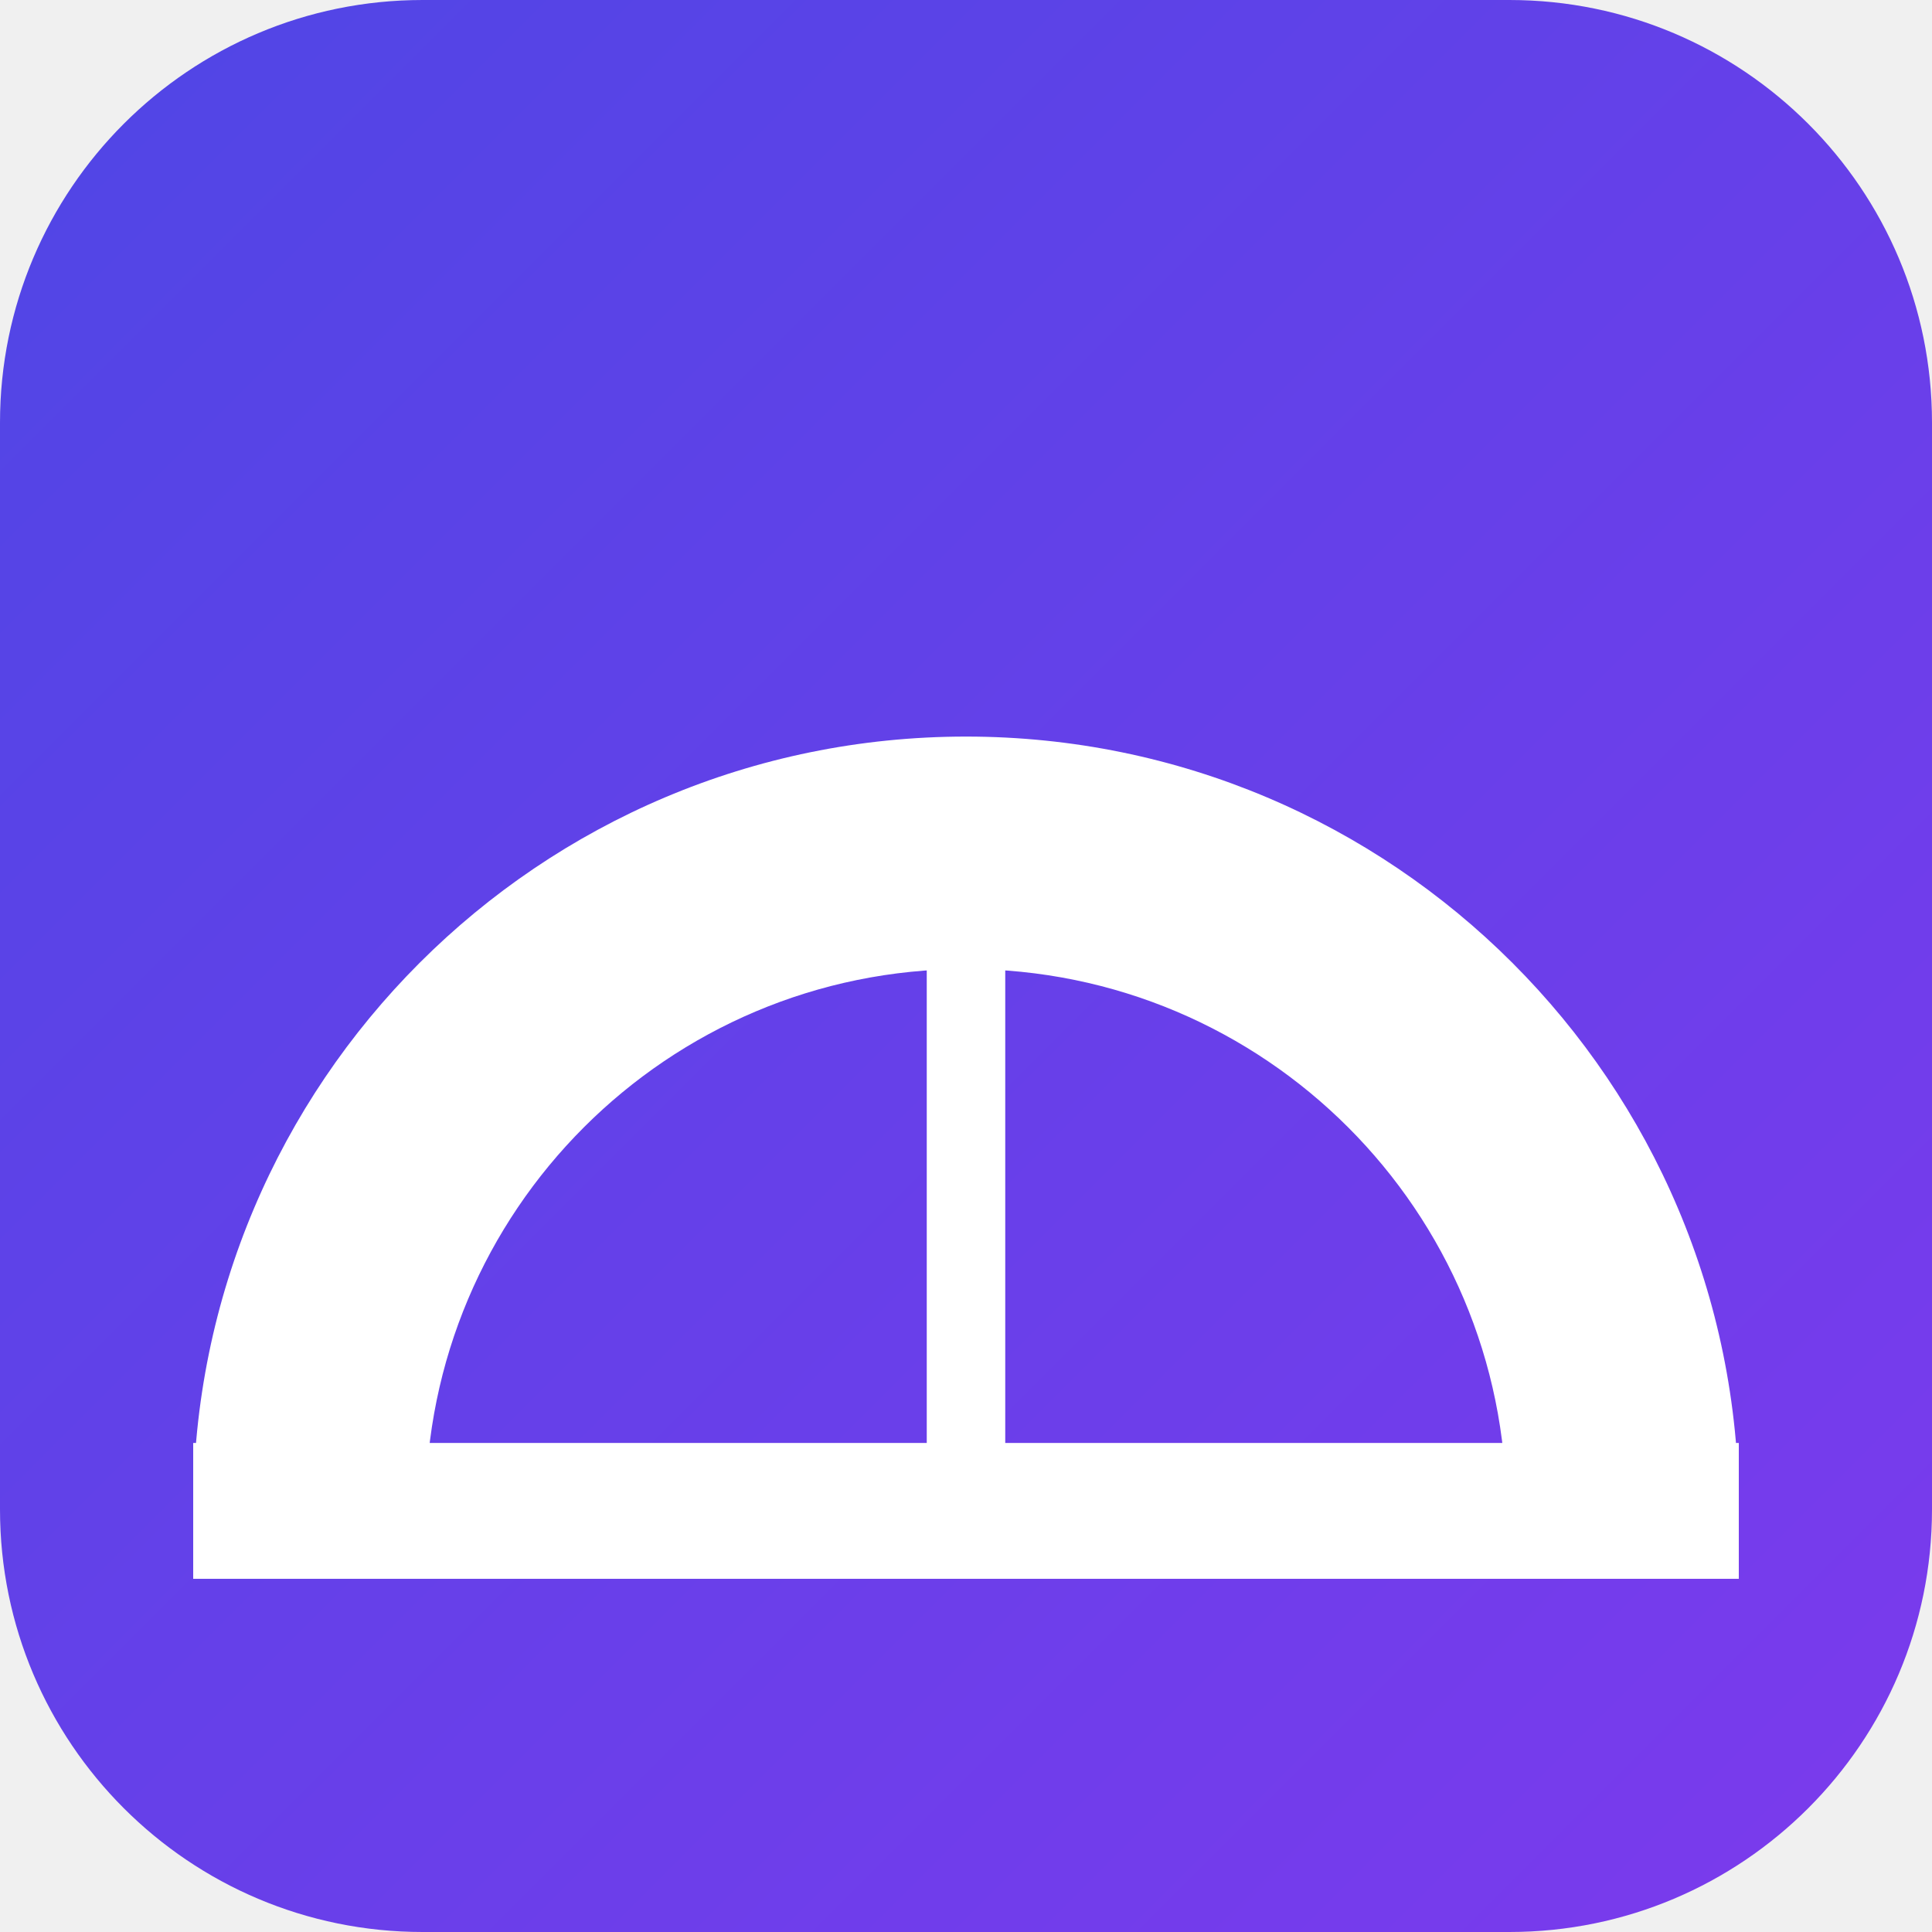
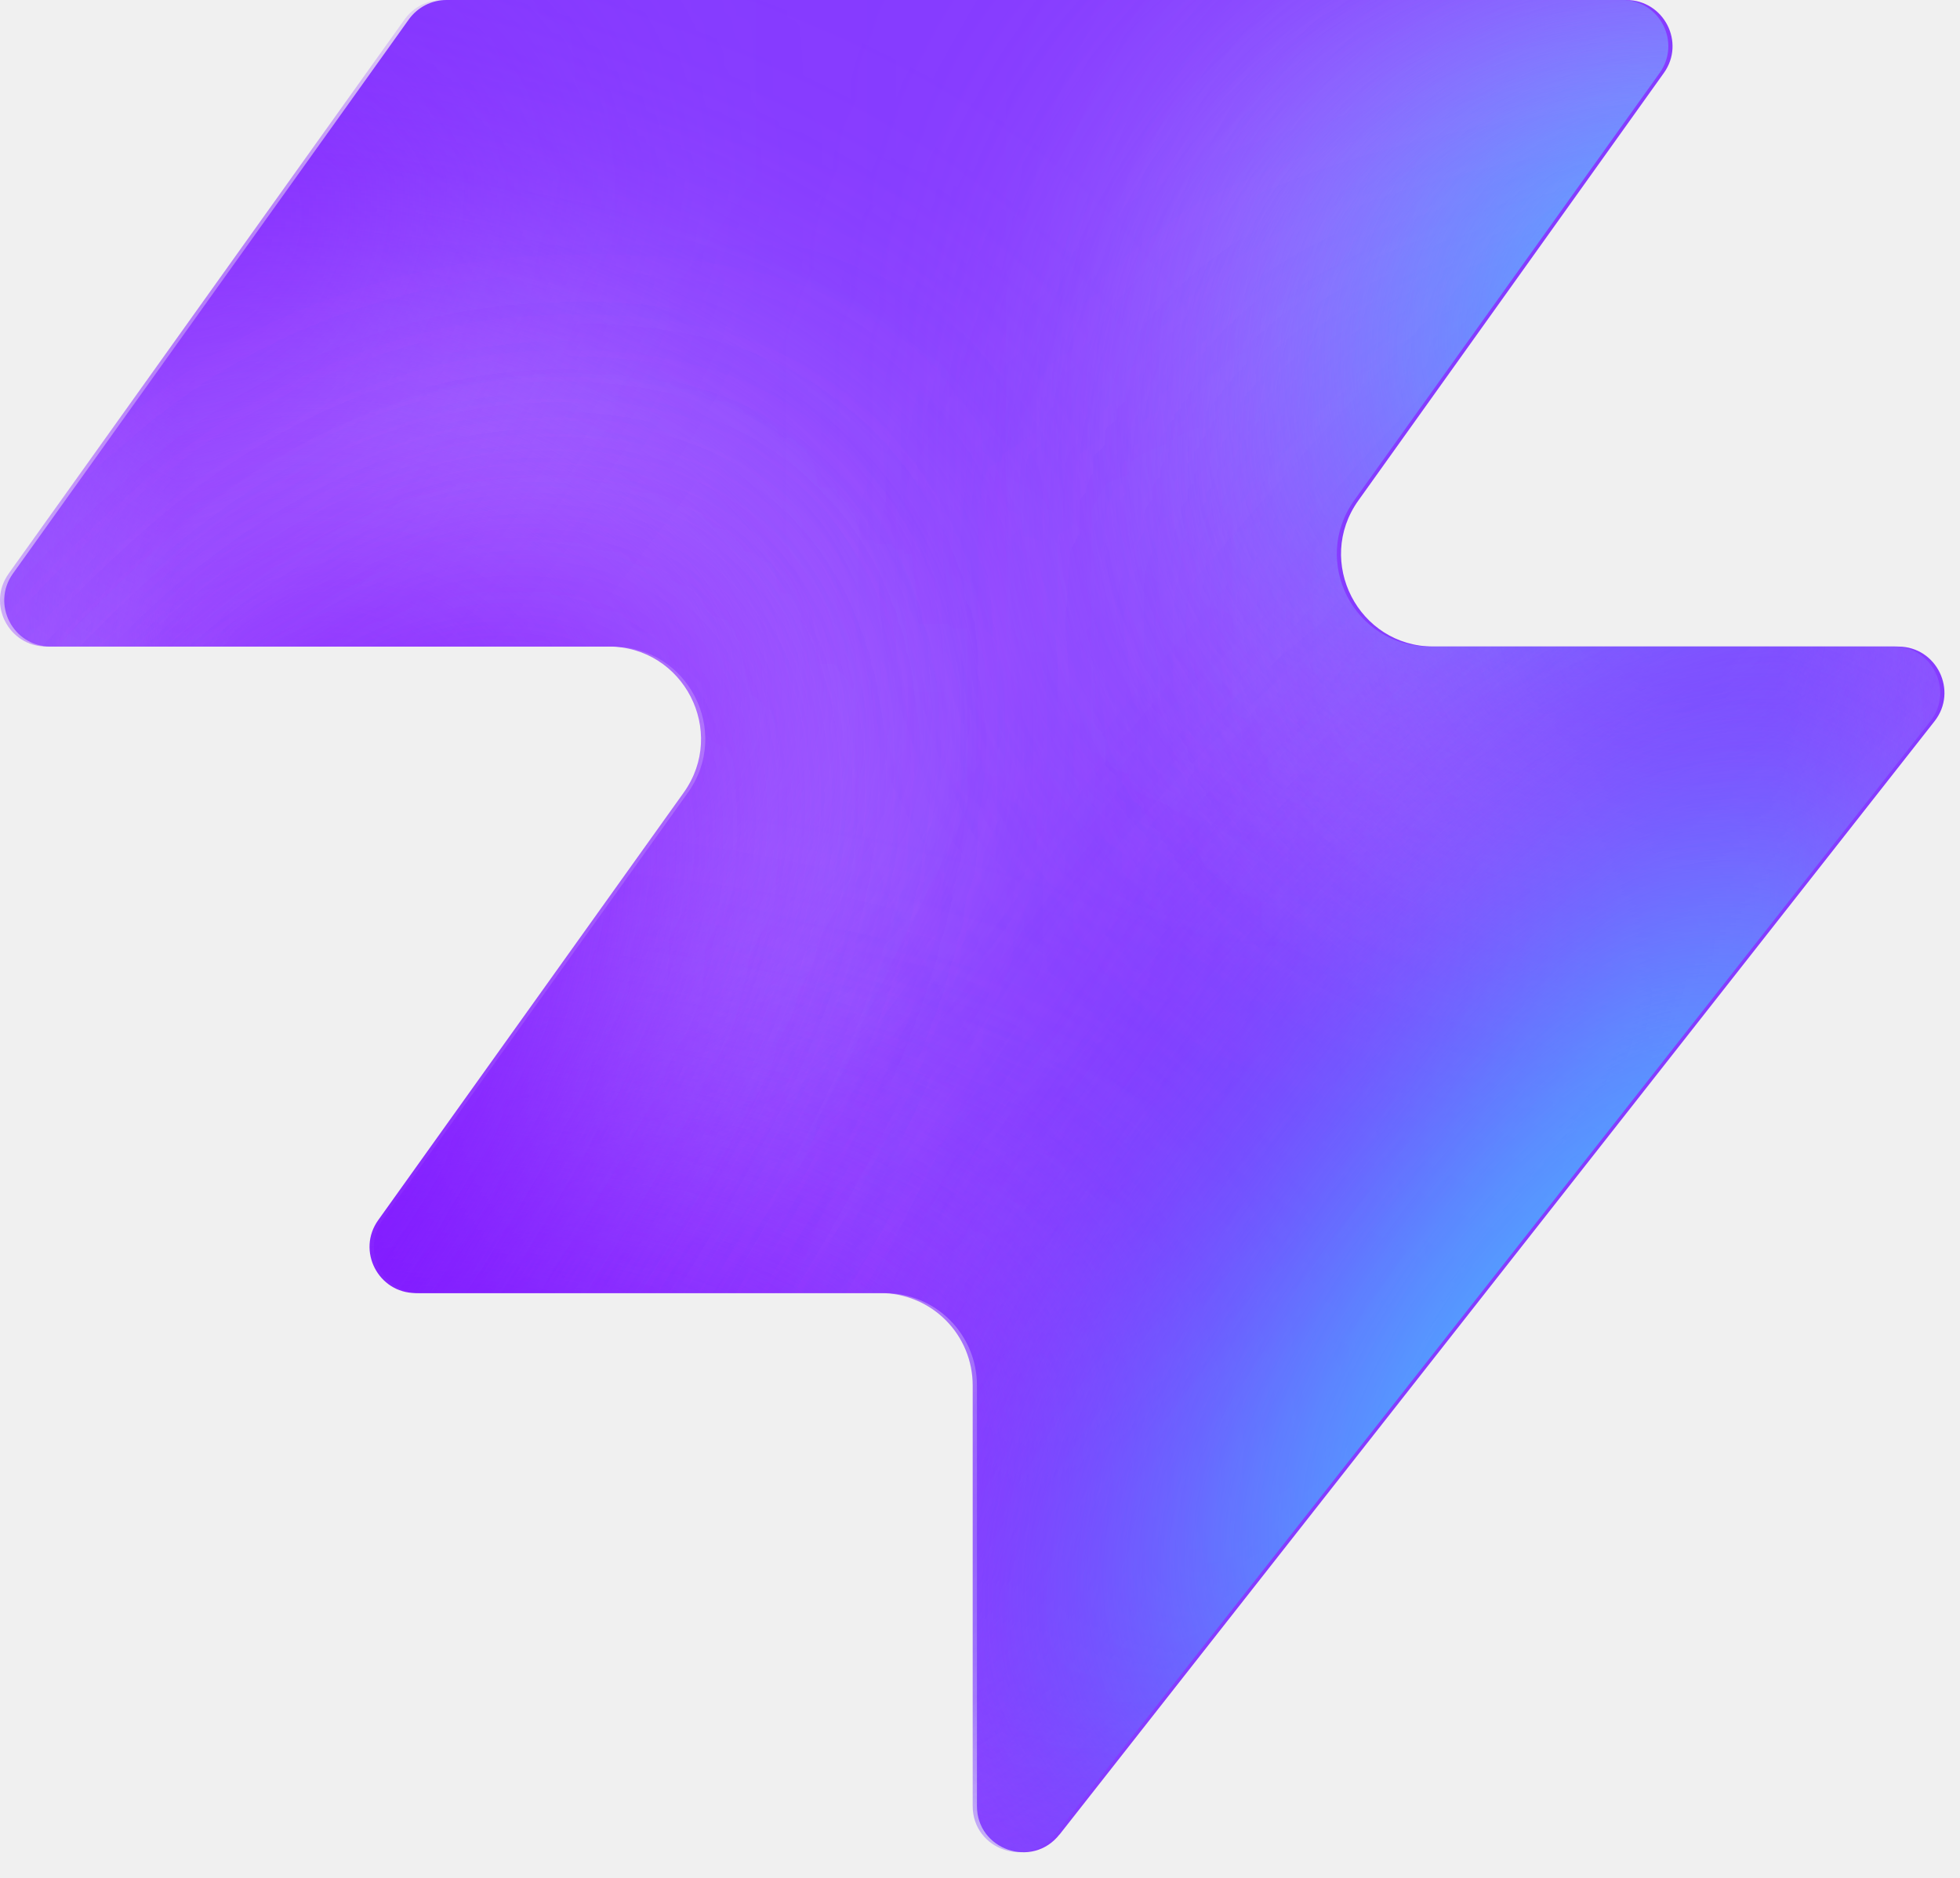
- <svg xmlns="http://www.w3.org/2000/svg" viewBox="0 0 64 64">
+ <svg xmlns="http://www.w3.org/2000/svg" width="48" height="46" fill="none" viewBox="0 0 48 46">
+   <path fill="#863bff" d="M25.946 44.938c-.664.845-2.021.375-2.021-.698V33.937a2.26 2.26 0 0 0-2.262-2.262H10.287c-.92 0-1.456-1.04-.92-1.788l7.48-10.471c1.07-1.497 0-3.578-1.842-3.578H1.237c-.92 0-1.456-1.04-.92-1.788L10.013.474c.214-.297.556-.474.92-.474h28.894c.92 0 1.456 1.04.92 1.788l-7.48 10.471c-1.07 1.498 0 3.579 1.842 3.579h11.377c.943 0 1.473 1.088.89 1.83L25.947 44.94z" style="fill:#863bff;fill:color(display-p3 .525 .23 1);fill-opacity:1" />
+   <mask id="a" width="48" height="46" x="0" y="0" maskUnits="userSpaceOnUse" style="mask-type:alpha">
+     <path fill="#000" d="M25.842 44.938c-.664.844-2.021.375-2.021-.698V33.937a2.26 2.26 0 0 0-2.262-2.262H10.183c-.92 0-1.456-1.04-.92-1.788l7.48-10.471c1.07-1.498 0-3.579-1.842-3.579H1.133c-.92 0-1.456-1.04-.92-1.787L9.91.473c.214-.297.556-.474.92-.474h28.894c.92 0 1.456 1.04.92 1.788l-7.48 10.471c-1.07 1.498 0 3.578 1.842 3.578h11.377c.943 0 1.473 1.088.89 1.832L25.843 44.94z" style="fill:#000;fill-opacity:1" />
+   </mask>
+   <g mask="url(#a)">
+     <g filter="url(#b)">
+       <ellipse cx="5.508" cy="14.704" fill="#ede6ff" rx="5.508" ry="14.704" style="fill:#ede6ff;fill:color(display-p3 .927 .903 1);fill-opacity:1" transform="matrix(.00324 1 1 -.00324 -4.47 31.516)" />
+     </g>
+     <g filter="url(#c)">
+       <ellipse cx="10.399" cy="29.851" fill="#ede6ff" rx="10.399" ry="29.851" style="fill:#ede6ff;fill:color(display-p3 .927 .903 1);fill-opacity:1" transform="matrix(.00324 1 1 -.00324 -39.328 7.883)" />
+     </g>
+     <g filter="url(#d)">
+       <ellipse cx="5.508" cy="30.487" fill="#7e14ff" rx="5.508" ry="30.487" style="fill:#7e14ff;fill:color(display-p3 .492 .077 1);fill-opacity:1" transform="rotate(89.814 -25.913 -14.639)scale(1 -1)" />
+     </g>
+     <g filter="url(#e)">
+       <ellipse cx="5.508" cy="30.599" fill="#7e14ff" rx="5.508" ry="30.599" style="fill:#7e14ff;fill:color(display-p3 .492 .077 1);fill-opacity:1" transform="rotate(89.814 -32.644 -3.334)scale(1 -1)" />
+     </g>
+     <g filter="url(#f)">
+       <ellipse cx="5.508" cy="30.599" fill="#7e14ff" rx="5.508" ry="30.599" style="fill:#7e14ff;fill:color(display-p3 .492 .077 1);fill-opacity:1" transform="matrix(.00324 1 1 -.00324 -34.34 30.47)" />
+     </g>
+     <g filter="url(#g)">
+       <ellipse cx="14.072" cy="22.078" fill="#ede6ff" rx="14.072" ry="22.078" style="fill:#ede6ff;fill:color(display-p3 .927 .903 1);fill-opacity:1" transform="rotate(93.35 24.506 48.493)scale(-1 1)" />
+     </g>
+     <g filter="url(#h)">
+       <ellipse cx="3.47" cy="21.501" fill="#7e14ff" rx="3.47" ry="21.501" style="fill:#7e14ff;fill:color(display-p3 .492 .077 1);fill-opacity:1" transform="rotate(89.009 28.708 47.59)scale(-1 1)" />
+     </g>
+     <g filter="url(#i)">
+       <ellipse cx="3.47" cy="21.501" fill="#7e14ff" rx="3.47" ry="21.501" style="fill:#7e14ff;fill:color(display-p3 .492 .077 1);fill-opacity:1" transform="rotate(89.009 28.708 47.59)scale(-1 1)" />
+     </g>
+     <g filter="url(#j)">
+       <ellipse cx=".387" cy="8.972" fill="#7e14ff" rx="4.407" ry="29.108" style="fill:#7e14ff;fill:color(display-p3 .492 .077 1);fill-opacity:1" transform="rotate(39.51 .387 8.972)" />
+     </g>
+     <g filter="url(#k)">
+       <ellipse cx="47.523" cy="-6.092" fill="#7e14ff" rx="4.407" ry="29.108" style="fill:#7e14ff;fill:color(display-p3 .492 .077 1);fill-opacity:1" transform="rotate(37.892 47.523 -6.092)" />
+     </g>
+     <g filter="url(#l)">
+       <ellipse cx="41.412" cy="6.333" fill="#47bfff" rx="5.971" ry="9.665" style="fill:#47bfff;fill:color(display-p3 .28 .748 1);fill-opacity:1" transform="rotate(37.892 41.412 6.333)" />
+     </g>
+     <g filter="url(#m)">
+       <ellipse cx="-1.879" cy="38.332" fill="#7e14ff" rx="4.407" ry="29.108" style="fill:#7e14ff;fill:color(display-p3 .492 .077 1);fill-opacity:1" transform="rotate(37.892 -1.88 38.332)" />
+     </g>
+     <g filter="url(#n)">
+       <ellipse cx="-1.879" cy="38.332" fill="#7e14ff" rx="4.407" ry="29.108" style="fill:#7e14ff;fill:color(display-p3 .492 .077 1);fill-opacity:1" transform="rotate(37.892 -1.88 38.332)" />
+     </g>
+     <g filter="url(#o)">
+       <ellipse cx="35.651" cy="29.907" fill="#7e14ff" rx="4.407" ry="29.108" style="fill:#7e14ff;fill:color(display-p3 .492 .077 1);fill-opacity:1" transform="rotate(37.892 35.651 29.907)" />
+     </g>
+     <g filter="url(#p)">
+       <ellipse cx="38.418" cy="32.4" fill="#47bfff" rx="5.971" ry="15.297" style="fill:#47bfff;fill:color(display-p3 .28 .748 1);fill-opacity:1" transform="rotate(37.892 38.418 32.4)" />
+     </g>
+   </g>
  <defs>
-     <linearGradient id="g" x1="0" y1="0" x2="1" y2="1">
-       <stop offset="0" stop-color="#4f46e5" />
-       <stop offset="1" stop-color="#7c3aed" />
-     </linearGradient>
+     <filter id="b" width="60.045" height="41.654" x="-19.77" y="16.149" color-interpolation-filters="sRGB" filterUnits="userSpaceOnUse">
+       <feFlood flood-opacity="0" result="BackgroundImageFix" />
+       <feBlend in="SourceGraphic" in2="BackgroundImageFix" result="shape" />
+       <feGaussianBlur result="effect1_foregroundBlur_2002_17158" stdDeviation="7.659" />
+     </filter>
+     <filter id="c" width="90.34" height="51.437" x="-54.613" y="-7.533" color-interpolation-filters="sRGB" filterUnits="userSpaceOnUse">
+       <feFlood flood-opacity="0" result="BackgroundImageFix" />
+       <feBlend in="SourceGraphic" in2="BackgroundImageFix" result="shape" />
+       <feGaussianBlur result="effect1_foregroundBlur_2002_17158" stdDeviation="7.659" />
+     </filter>
+     <filter id="d" width="79.355" height="29.4" x="-49.64" y="2.03" color-interpolation-filters="sRGB" filterUnits="userSpaceOnUse">
+       <feFlood flood-opacity="0" result="BackgroundImageFix" />
+       <feBlend in="SourceGraphic" in2="BackgroundImageFix" result="shape" />
+       <feGaussianBlur result="effect1_foregroundBlur_2002_17158" stdDeviation="4.596" />
+     </filter>
+     <filter id="e" width="79.579" height="29.4" x="-45.045" y="20.029" color-interpolation-filters="sRGB" filterUnits="userSpaceOnUse">
+       <feFlood flood-opacity="0" result="BackgroundImageFix" />
+       <feBlend in="SourceGraphic" in2="BackgroundImageFix" result="shape" />
+       <feGaussianBlur result="effect1_foregroundBlur_2002_17158" stdDeviation="4.596" />
+     </filter>
+     <filter id="f" width="79.579" height="29.4" x="-43.513" y="21.178" color-interpolation-filters="sRGB" filterUnits="userSpaceOnUse">
+       <feFlood flood-opacity="0" result="BackgroundImageFix" />
+       <feBlend in="SourceGraphic" in2="BackgroundImageFix" result="shape" />
+       <feGaussianBlur result="effect1_foregroundBlur_2002_17158" stdDeviation="4.596" />
+     </filter>
+     <filter id="g" width="74.749" height="58.852" x="15.756" y="-17.901" color-interpolation-filters="sRGB" filterUnits="userSpaceOnUse">
+       <feFlood flood-opacity="0" result="BackgroundImageFix" />
+       <feBlend in="SourceGraphic" in2="BackgroundImageFix" result="shape" />
+       <feGaussianBlur result="effect1_foregroundBlur_2002_17158" stdDeviation="7.659" />
+     </filter>
+     <filter id="h" width="61.377" height="25.362" x="23.548" y="2.284" color-interpolation-filters="sRGB" filterUnits="userSpaceOnUse">
+       <feFlood flood-opacity="0" result="BackgroundImageFix" />
+       <feBlend in="SourceGraphic" in2="BackgroundImageFix" result="shape" />
+       <feGaussianBlur result="effect1_foregroundBlur_2002_17158" stdDeviation="4.596" />
+     </filter>
+     <filter id="i" width="61.377" height="25.362" x="23.548" y="2.284" color-interpolation-filters="sRGB" filterUnits="userSpaceOnUse">
+       <feFlood flood-opacity="0" result="BackgroundImageFix" />
+       <feBlend in="SourceGraphic" in2="BackgroundImageFix" result="shape" />
+       <feGaussianBlur result="effect1_foregroundBlur_2002_17158" stdDeviation="4.596" />
+     </filter>
+     <filter id="j" width="56.045" height="63.649" x="-27.636" y="-22.853" color-interpolation-filters="sRGB" filterUnits="userSpaceOnUse">
+       <feFlood flood-opacity="0" result="BackgroundImageFix" />
+       <feBlend in="SourceGraphic" in2="BackgroundImageFix" result="shape" />
+       <feGaussianBlur result="effect1_foregroundBlur_2002_17158" stdDeviation="4.596" />
+     </filter>
+     <filter id="k" width="54.814" height="64.646" x="20.116" y="-38.415" color-interpolation-filters="sRGB" filterUnits="userSpaceOnUse">
+       <feFlood flood-opacity="0" result="BackgroundImageFix" />
+       <feBlend in="SourceGraphic" in2="BackgroundImageFix" result="shape" />
+       <feGaussianBlur result="effect1_foregroundBlur_2002_17158" stdDeviation="4.596" />
+     </filter>
+     <filter id="l" width="33.541" height="35.313" x="24.641" y="-11.323" color-interpolation-filters="sRGB" filterUnits="userSpaceOnUse">
+       <feFlood flood-opacity="0" result="BackgroundImageFix" />
+       <feBlend in="SourceGraphic" in2="BackgroundImageFix" result="shape" />
+       <feGaussianBlur result="effect1_foregroundBlur_2002_17158" stdDeviation="4.596" />
+     </filter>
+     <filter id="m" width="54.814" height="64.646" x="-29.286" y="6.009" color-interpolation-filters="sRGB" filterUnits="userSpaceOnUse">
+       <feFlood flood-opacity="0" result="BackgroundImageFix" />
+       <feBlend in="SourceGraphic" in2="BackgroundImageFix" result="shape" />
+       <feGaussianBlur result="effect1_foregroundBlur_2002_17158" stdDeviation="4.596" />
+     </filter>
+     <filter id="n" width="54.814" height="64.646" x="-29.286" y="6.009" color-interpolation-filters="sRGB" filterUnits="userSpaceOnUse">
+       <feFlood flood-opacity="0" result="BackgroundImageFix" />
+       <feBlend in="SourceGraphic" in2="BackgroundImageFix" result="shape" />
+       <feGaussianBlur result="effect1_foregroundBlur_2002_17158" stdDeviation="4.596" />
+     </filter>
+     <filter id="o" width="54.814" height="64.646" x="8.244" y="-2.416" color-interpolation-filters="sRGB" filterUnits="userSpaceOnUse">
+       <feFlood flood-opacity="0" result="BackgroundImageFix" />
+       <feBlend in="SourceGraphic" in2="BackgroundImageFix" result="shape" />
+       <feGaussianBlur result="effect1_foregroundBlur_2002_17158" stdDeviation="4.596" />
+     </filter>
+     <filter id="p" width="39.409" height="43.623" x="18.713" y="10.588" color-interpolation-filters="sRGB" filterUnits="userSpaceOnUse">
+       <feFlood flood-opacity="0" result="BackgroundImageFix" />
+       <feBlend in="SourceGraphic" in2="BackgroundImageFix" result="shape" />
+       <feGaussianBlur result="effect1_foregroundBlur_2002_17158" stdDeviation="4.596" />
+     </filter>
  </defs>
-   <rect width="64" height="64" rx="14" fill="url(#g)" />
-   <path d="M6.4 50a25.6 25.6 0 0 1 51.2 0h-7.7a17.9 17.9 0 0 0-35.8 0z" fill="#fff" />
-   <rect x="6.4" y="47.8" width="51.2" height="4.5" fill="#fff" />
-   <rect x="30.7" y="32" width="2.6" height="18" fill="#fff" />
</svg>
